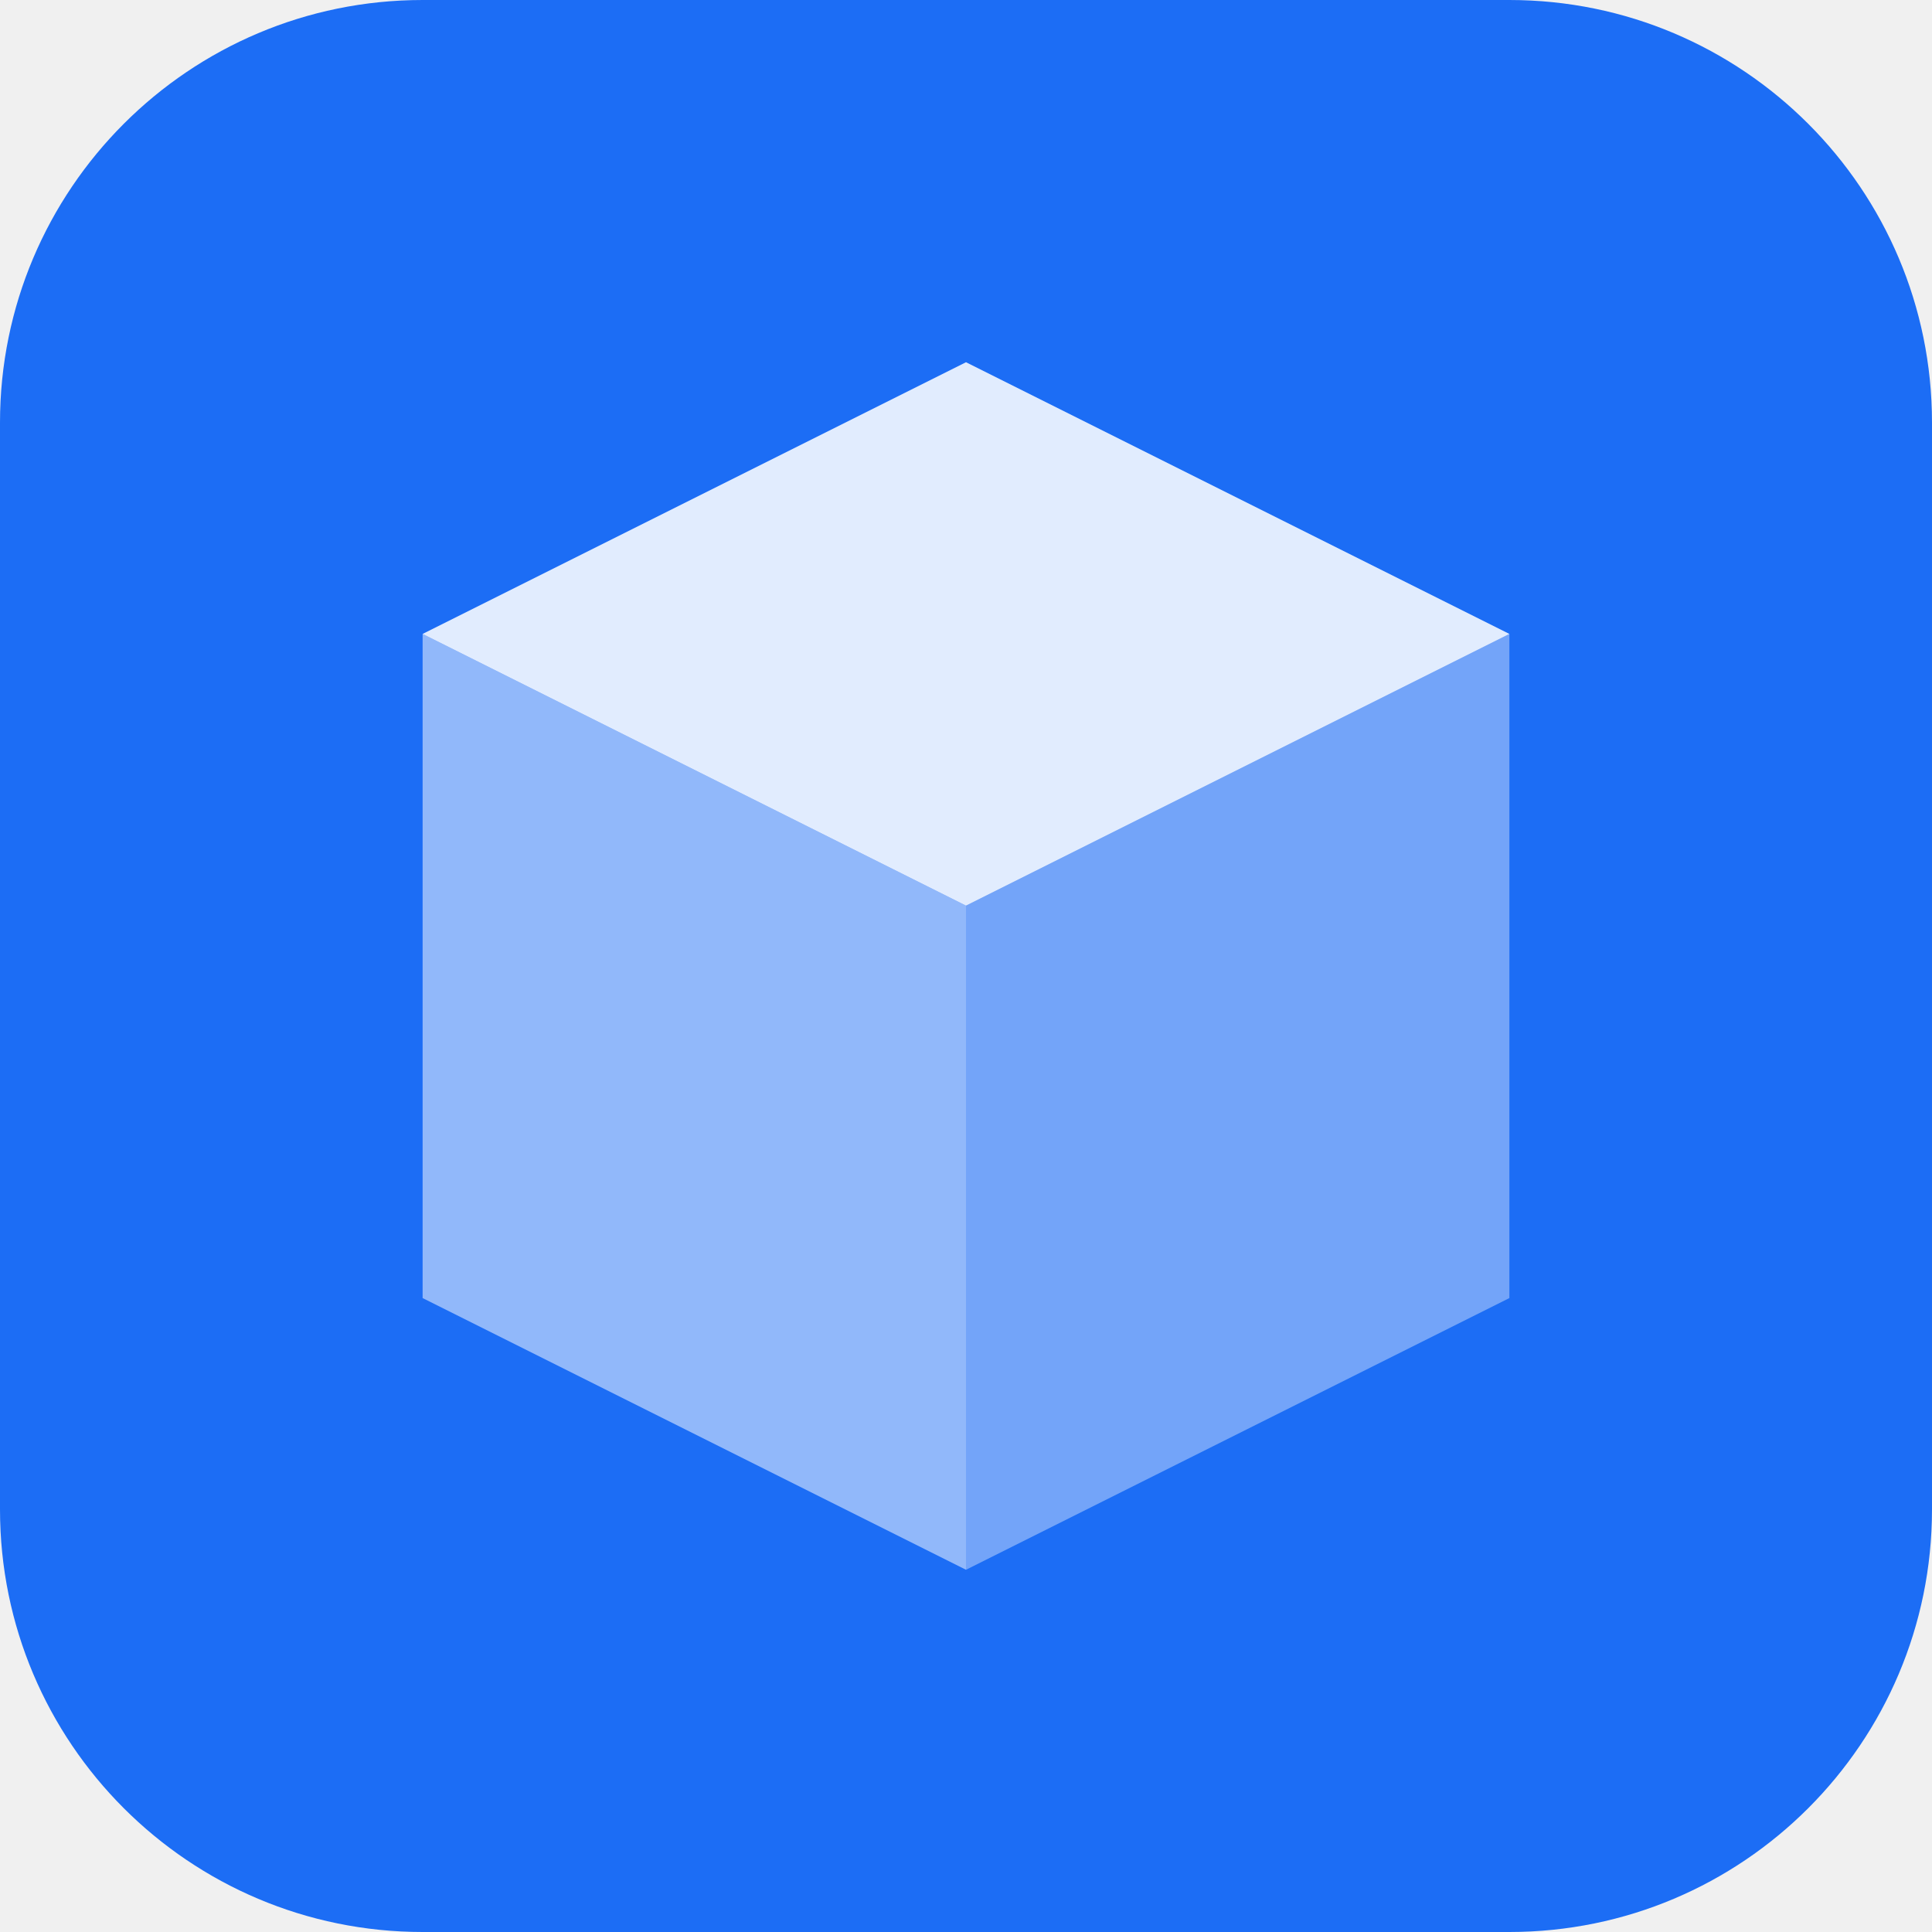
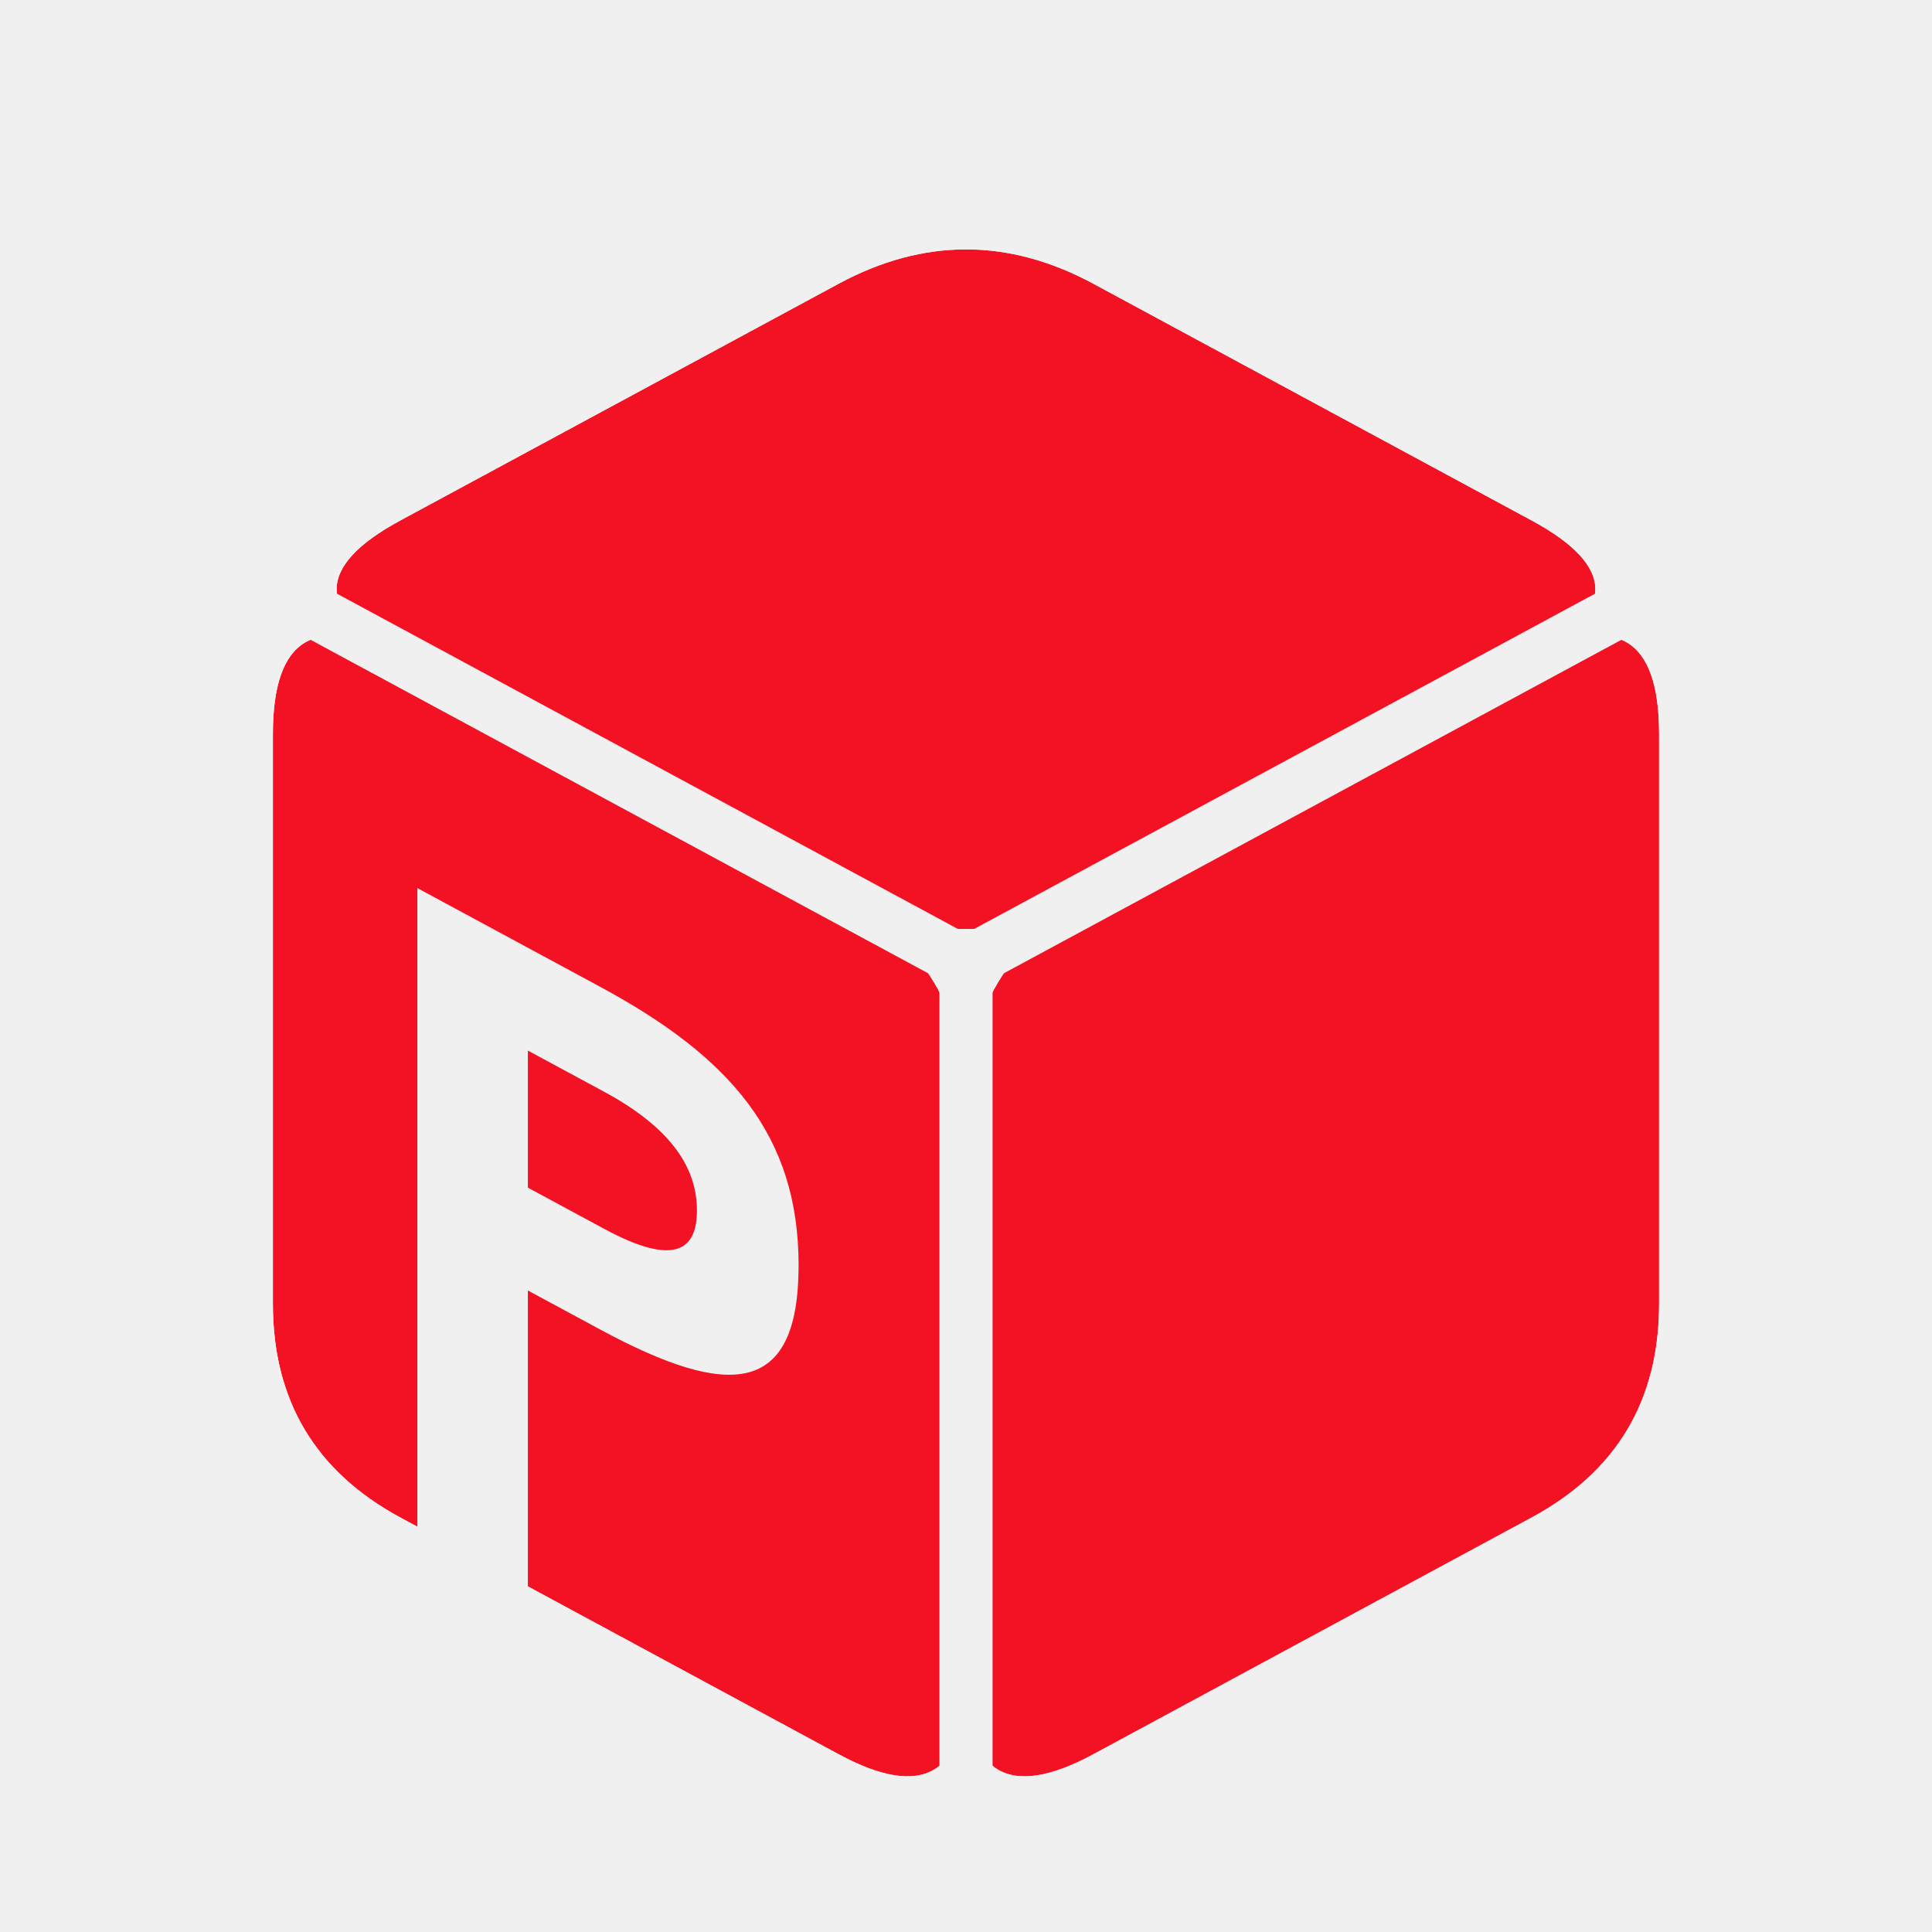
- <svg xmlns="http://www.w3.org/2000/svg" viewBox="0 0 64 64" fill="none">
-   <rect width="64" height="64" rx="14" fill="#1c6df5" />
-   <path d="M32 12 50 21v22L32 52 14 43V21z" fill="#fff" fill-opacity="0.12" />
-   <path d="M32 12 50 21 32 30 14 21z" fill="#fff" fill-opacity="0.85" />
-   <path d="M32 30v22L14 43V21z" fill="#fff" fill-opacity="0.45" />
-   <path d="M32 30v22l18-9V21z" fill="#fff" fill-opacity="0.30" />
+ <svg xmlns="http://www.w3.org/2000/svg" viewBox="100 160 400 400" fill="none">
+   <defs>
+     <mask id="paczkowoMarkMask" maskUnits="userSpaceOnUse" x="100" y="160" width="400" height="400">
+       <rect x="100" y="160" width="400" height="400" fill="#000" />
+       <path fill="#fff" d="M 326.4 218.76 L 417.1 267.75 Q 443.5 282 417.1 296.25 L 326.4 345.24 Q 300 359.49 273.6 345.24 L 182.9 296.25 Q 156.5 282 182.9 267.75 L 273.6 218.76 Q 300 204.51 326.4 218.76 Z" />
+       <path fill="#fff" d="M 182.9 296.25 L 273.6 345.24 Q 300 359.49 300 389.49 L 300 507.43 Q 300 537.43 273.6 523.18 L 182.9 474.19 Q 156.5 459.94 156.5 429.94 L 156.5 312 Q 156.5 282 182.9 296.25 Z" />
+       <path fill="#fff" d="M 326.4 345.24 L 417.1 296.25 Q 443.5 282 443.5 312 L 443.5 429.94 Q 443.5 459.94 417.1 474.19 L 326.4 523.18 Q 300 537.43 300 507.43 L 300 389.49 Q 300 359.49 326.4 345.24 Z" />
+       <g fill="none" stroke="#000" stroke-linecap="butt" stroke-width="11">
+         <path d="M 300 359.49 L 145.74 276.19" />
+         <path d="M 300 359.49 L 454.26 276.19" />
+         <path d="M 300 359.49 L 300 550.78" />
+       </g>
+       <path fill="#000" fill-rule="evenodd" d="M 186.41 486.77 L 186.41 343.87 L 224.3 364.33 C 251.13 378.82 265.34 395 265.34 421.97 C 265.34 448.93 251.13 449.77 224.3 435.28 L 209.29 427.18 L 209.29 499.12 Z M 209.29 377.51 L 225.09 386.04 C 240.17 394.19 244.29 402.8 244.29 410.6 C 244.29 418.41 240.17 422.57 225.09 414.42 L 209.29 405.89 Z" />
+     </mask>
+   </defs>
+   <g mask="url(#paczkowoMarkMask)">
+     <path d="M 326.4 218.76 L 417.1 267.75 Q 443.5 282 417.1 296.25 L 326.4 345.24 Q 300 359.49 273.6 345.24 L 182.9 296.25 Q 156.5 282 182.9 267.75 L 273.6 218.76 Q 300 204.51 326.4 218.76 Z" fill="#F31224" />
+     <path d="M 182.9 296.25 L 273.6 345.24 Q 300 359.49 300 389.49 L 300 507.43 Q 300 537.43 273.6 523.18 L 182.9 474.19 Q 156.5 459.94 156.5 429.94 L 156.5 312 Q 156.5 282 182.9 296.25 Z" fill="#F31224" />
+     <path d="M 326.4 345.24 L 417.1 296.25 Q 443.5 282 443.5 312 L 443.5 429.94 Q 443.5 459.94 417.1 474.19 L 326.4 523.18 Q 300 537.43 300 507.43 L 300 389.49 Q 300 359.49 326.4 345.24 Z" fill="#F31224" />
+   </g>
</svg>
